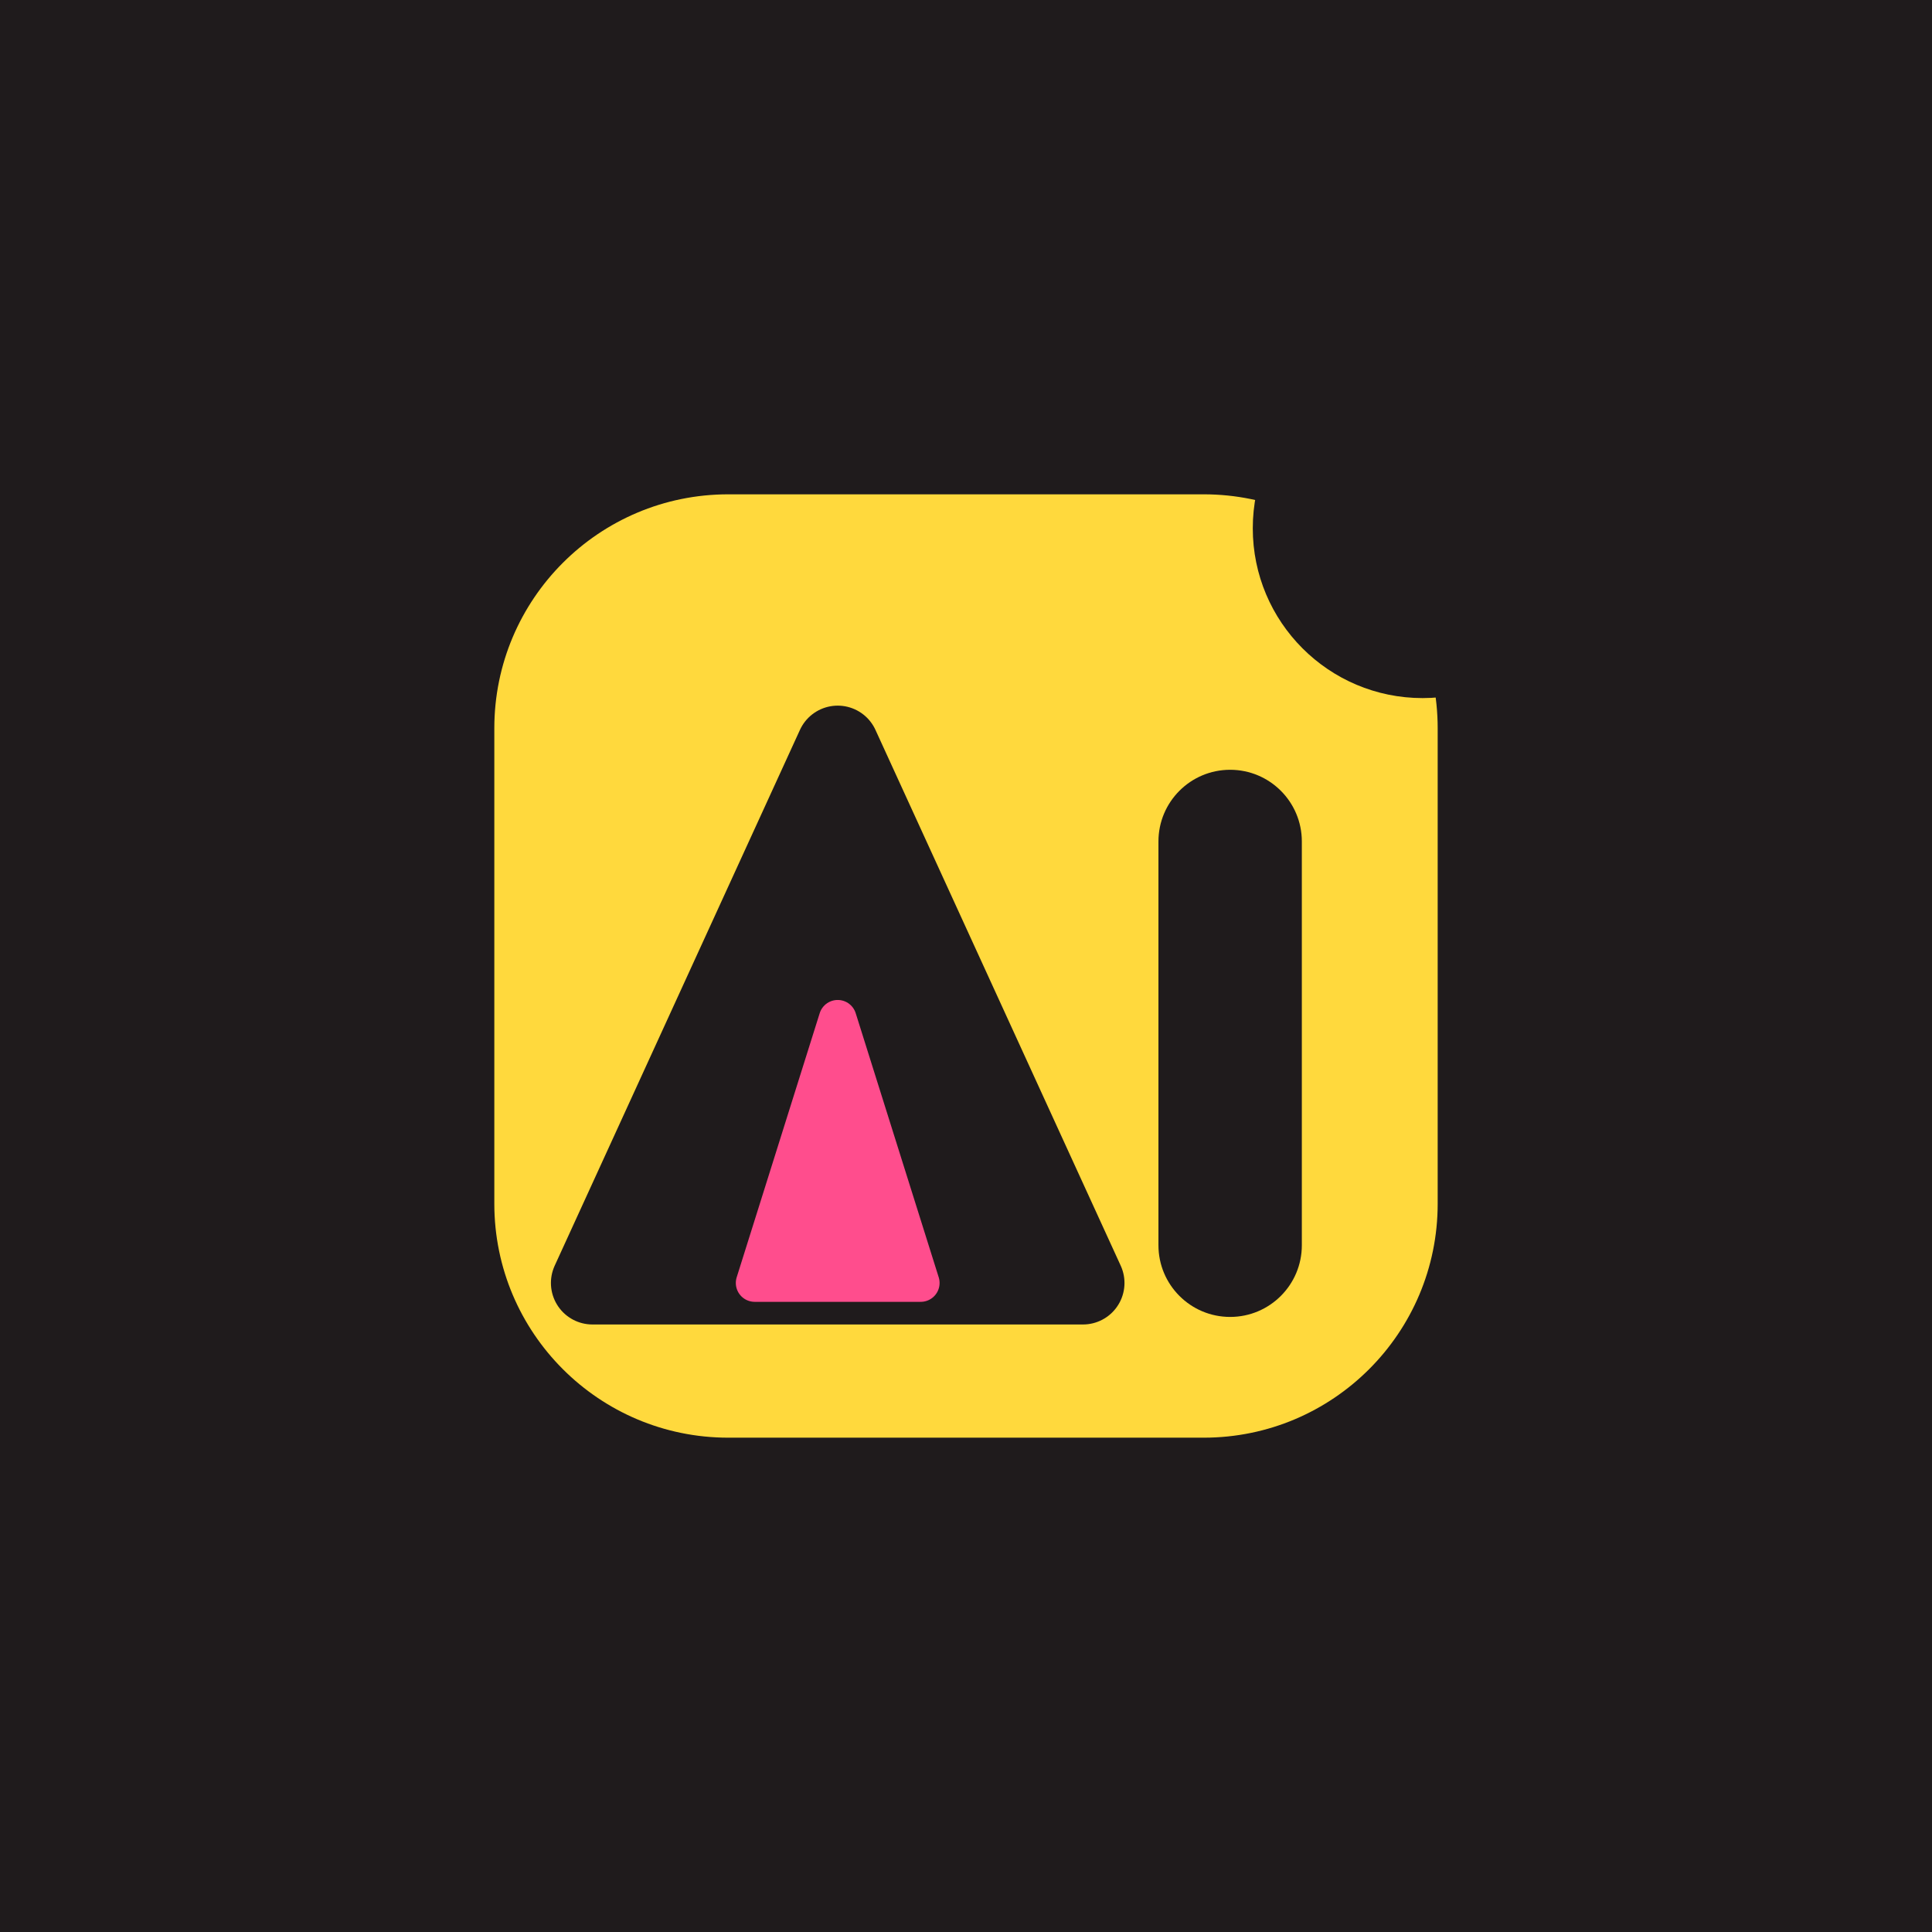
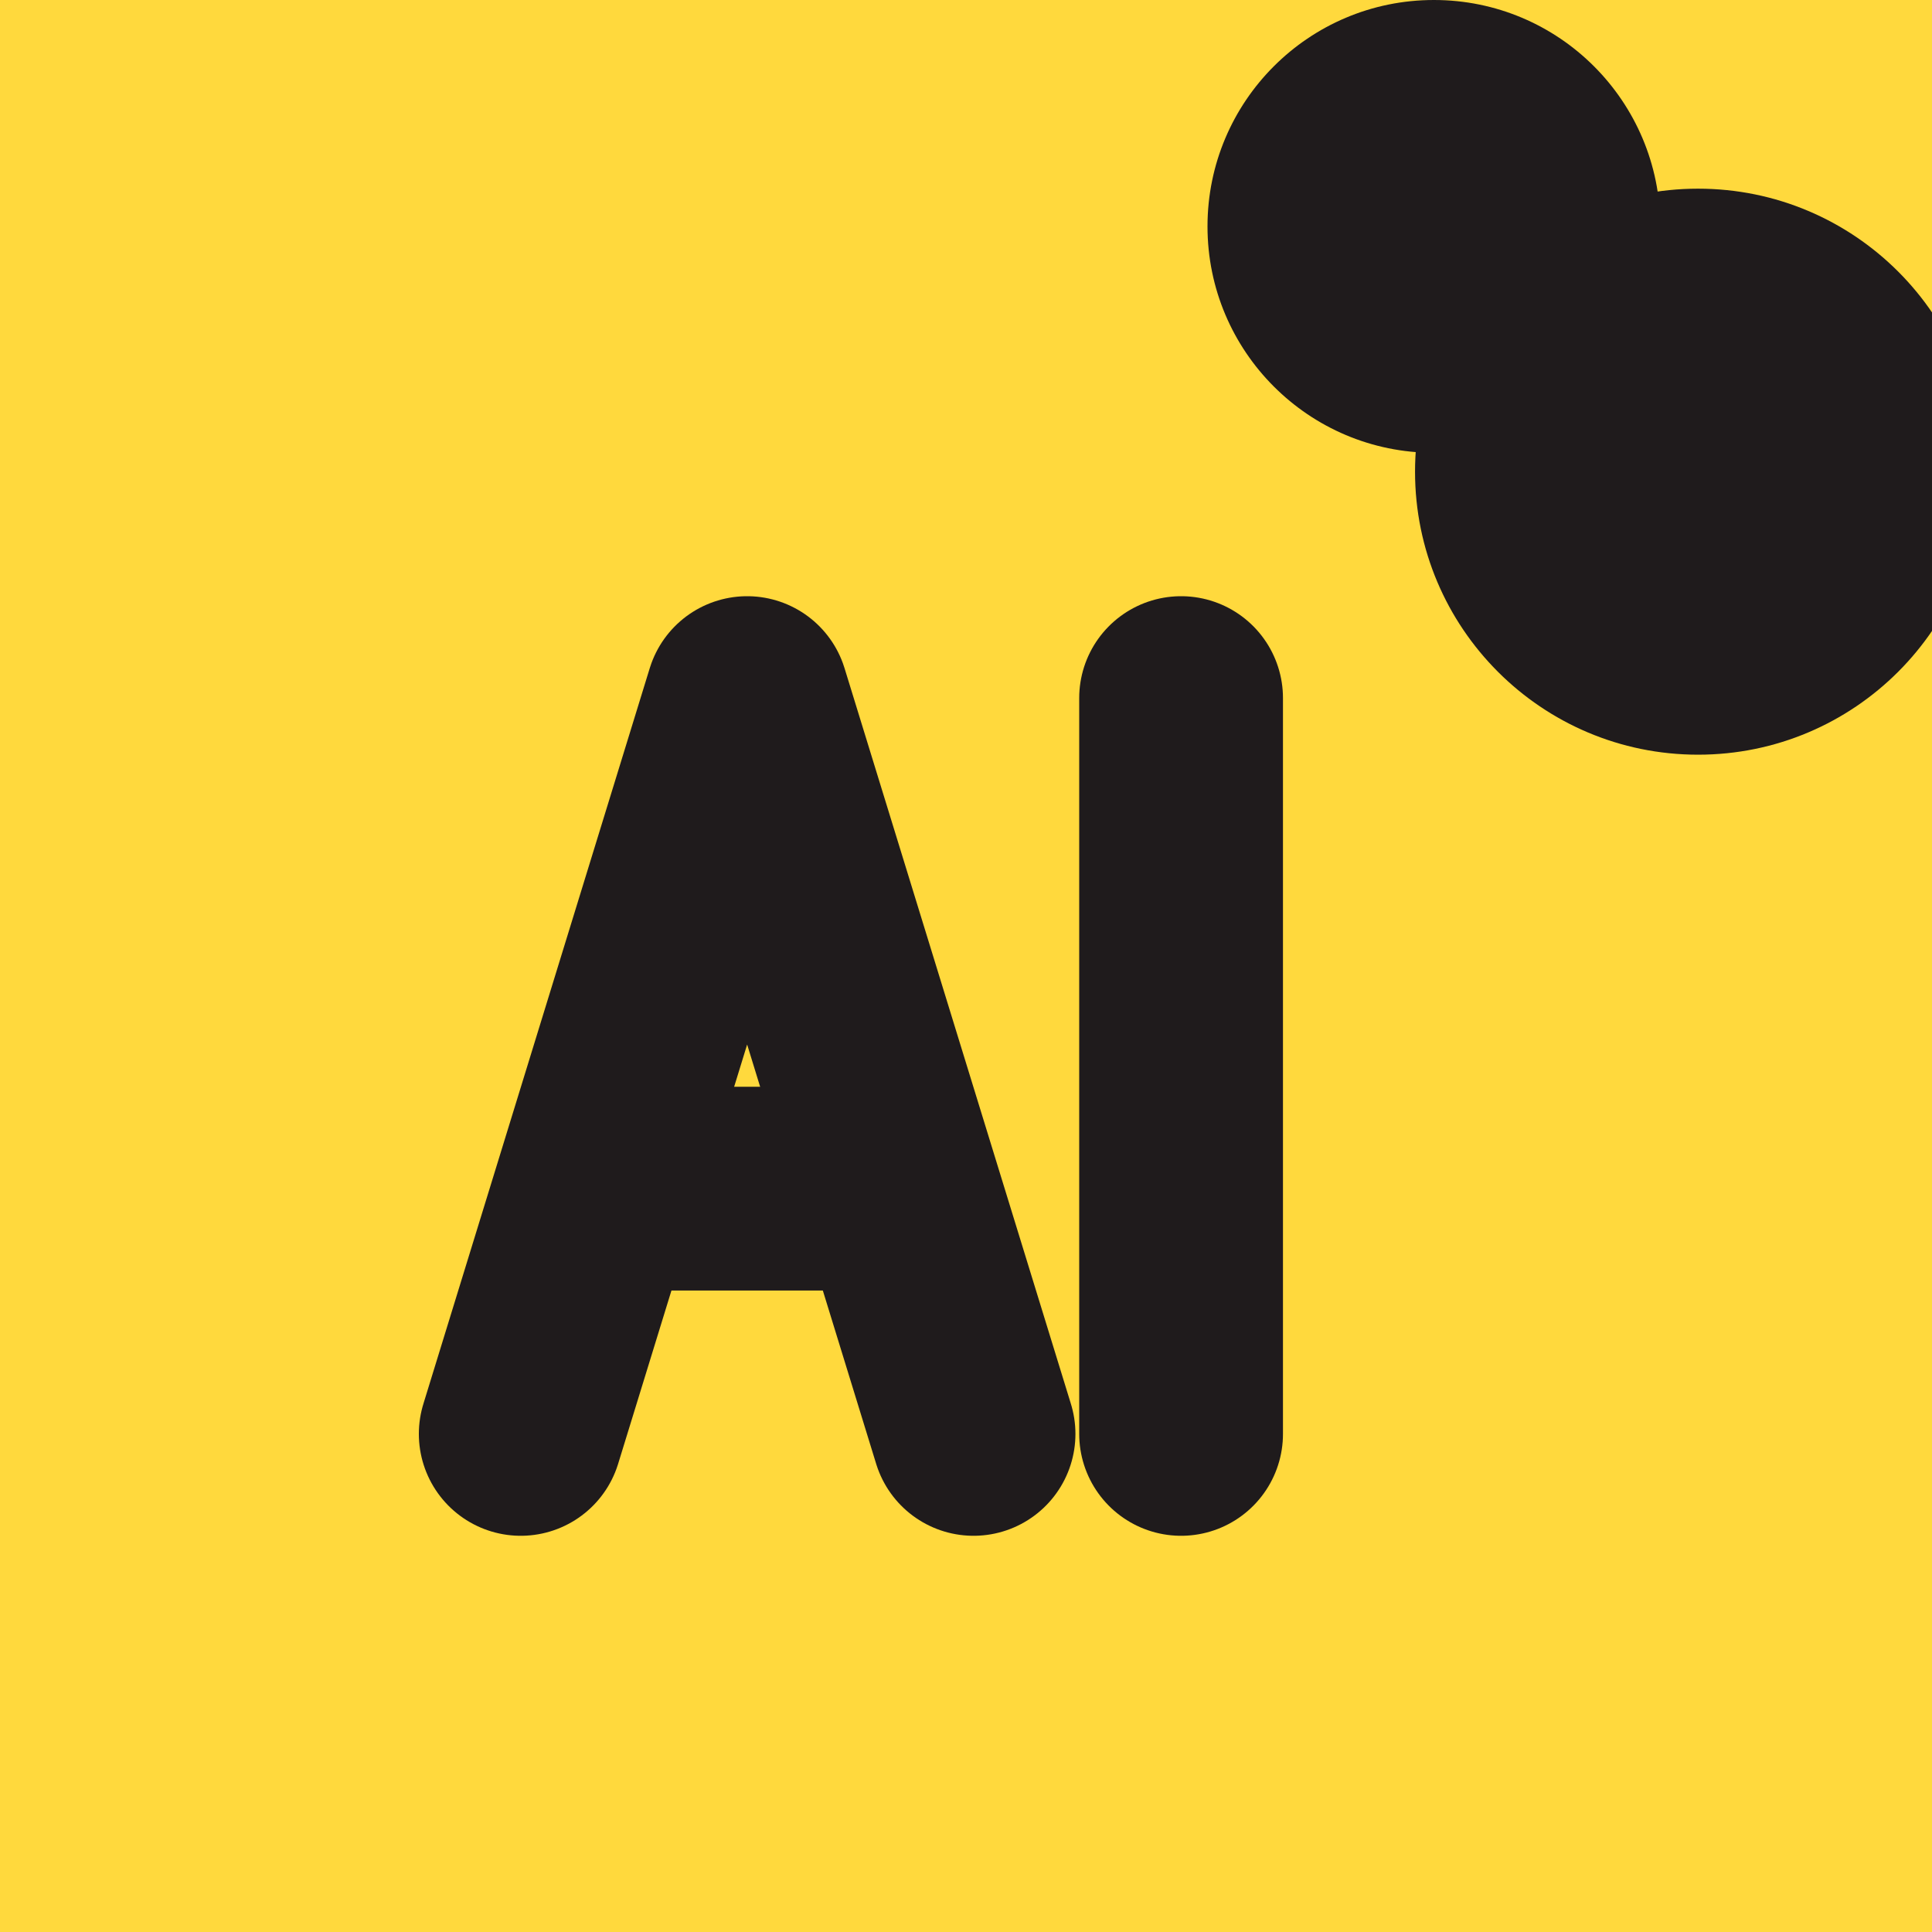
<svg xmlns="http://www.w3.org/2000/svg" viewBox="0 0 1024 1024" width="1024" height="1024">
-   <rect width="1024" height="1024" fill="#1F1B1C" />
-   <rect x="262" y="262" width="500" height="500" rx="124" fill="#FFD93D" />
-   <circle cx="754" cy="280" r="90" fill="#1F1B1C" />
-   <g transform="translate(24 0)">
-     <path d="M420 396 L290 680 H550 Z" fill="#1F1B1C" stroke="#1F1B1C" stroke-width="44" stroke-linejoin="round" />
-     <path d="M420 540 L376 680 H464 Z" fill="#FF4D8D" stroke="#FF4D8D" stroke-width="20" stroke-linejoin="round" />
-     <rect x="590" y="408" width="76" height="290" rx="38" fill="#1F1B1C" />
+   <rect width="1024" height="1024" fill="#FFD93D" />
+   <g fill="#1F1B1C">
+     <circle cx="900" cy="250" r="150" />
+     <circle cx="760" cy="120" r="120" />
+   </g>
+   <g transform="translate(-24 40)" fill="none" stroke="#1F1B1C" stroke-width="108" stroke-linecap="round" stroke-linejoin="round">
+     <path d="M300 720 L420 330 L540 720" />
+     <path d="M356 590 H484" />
+     <path d="M650 330 V720" />
  </g>
</svg>
